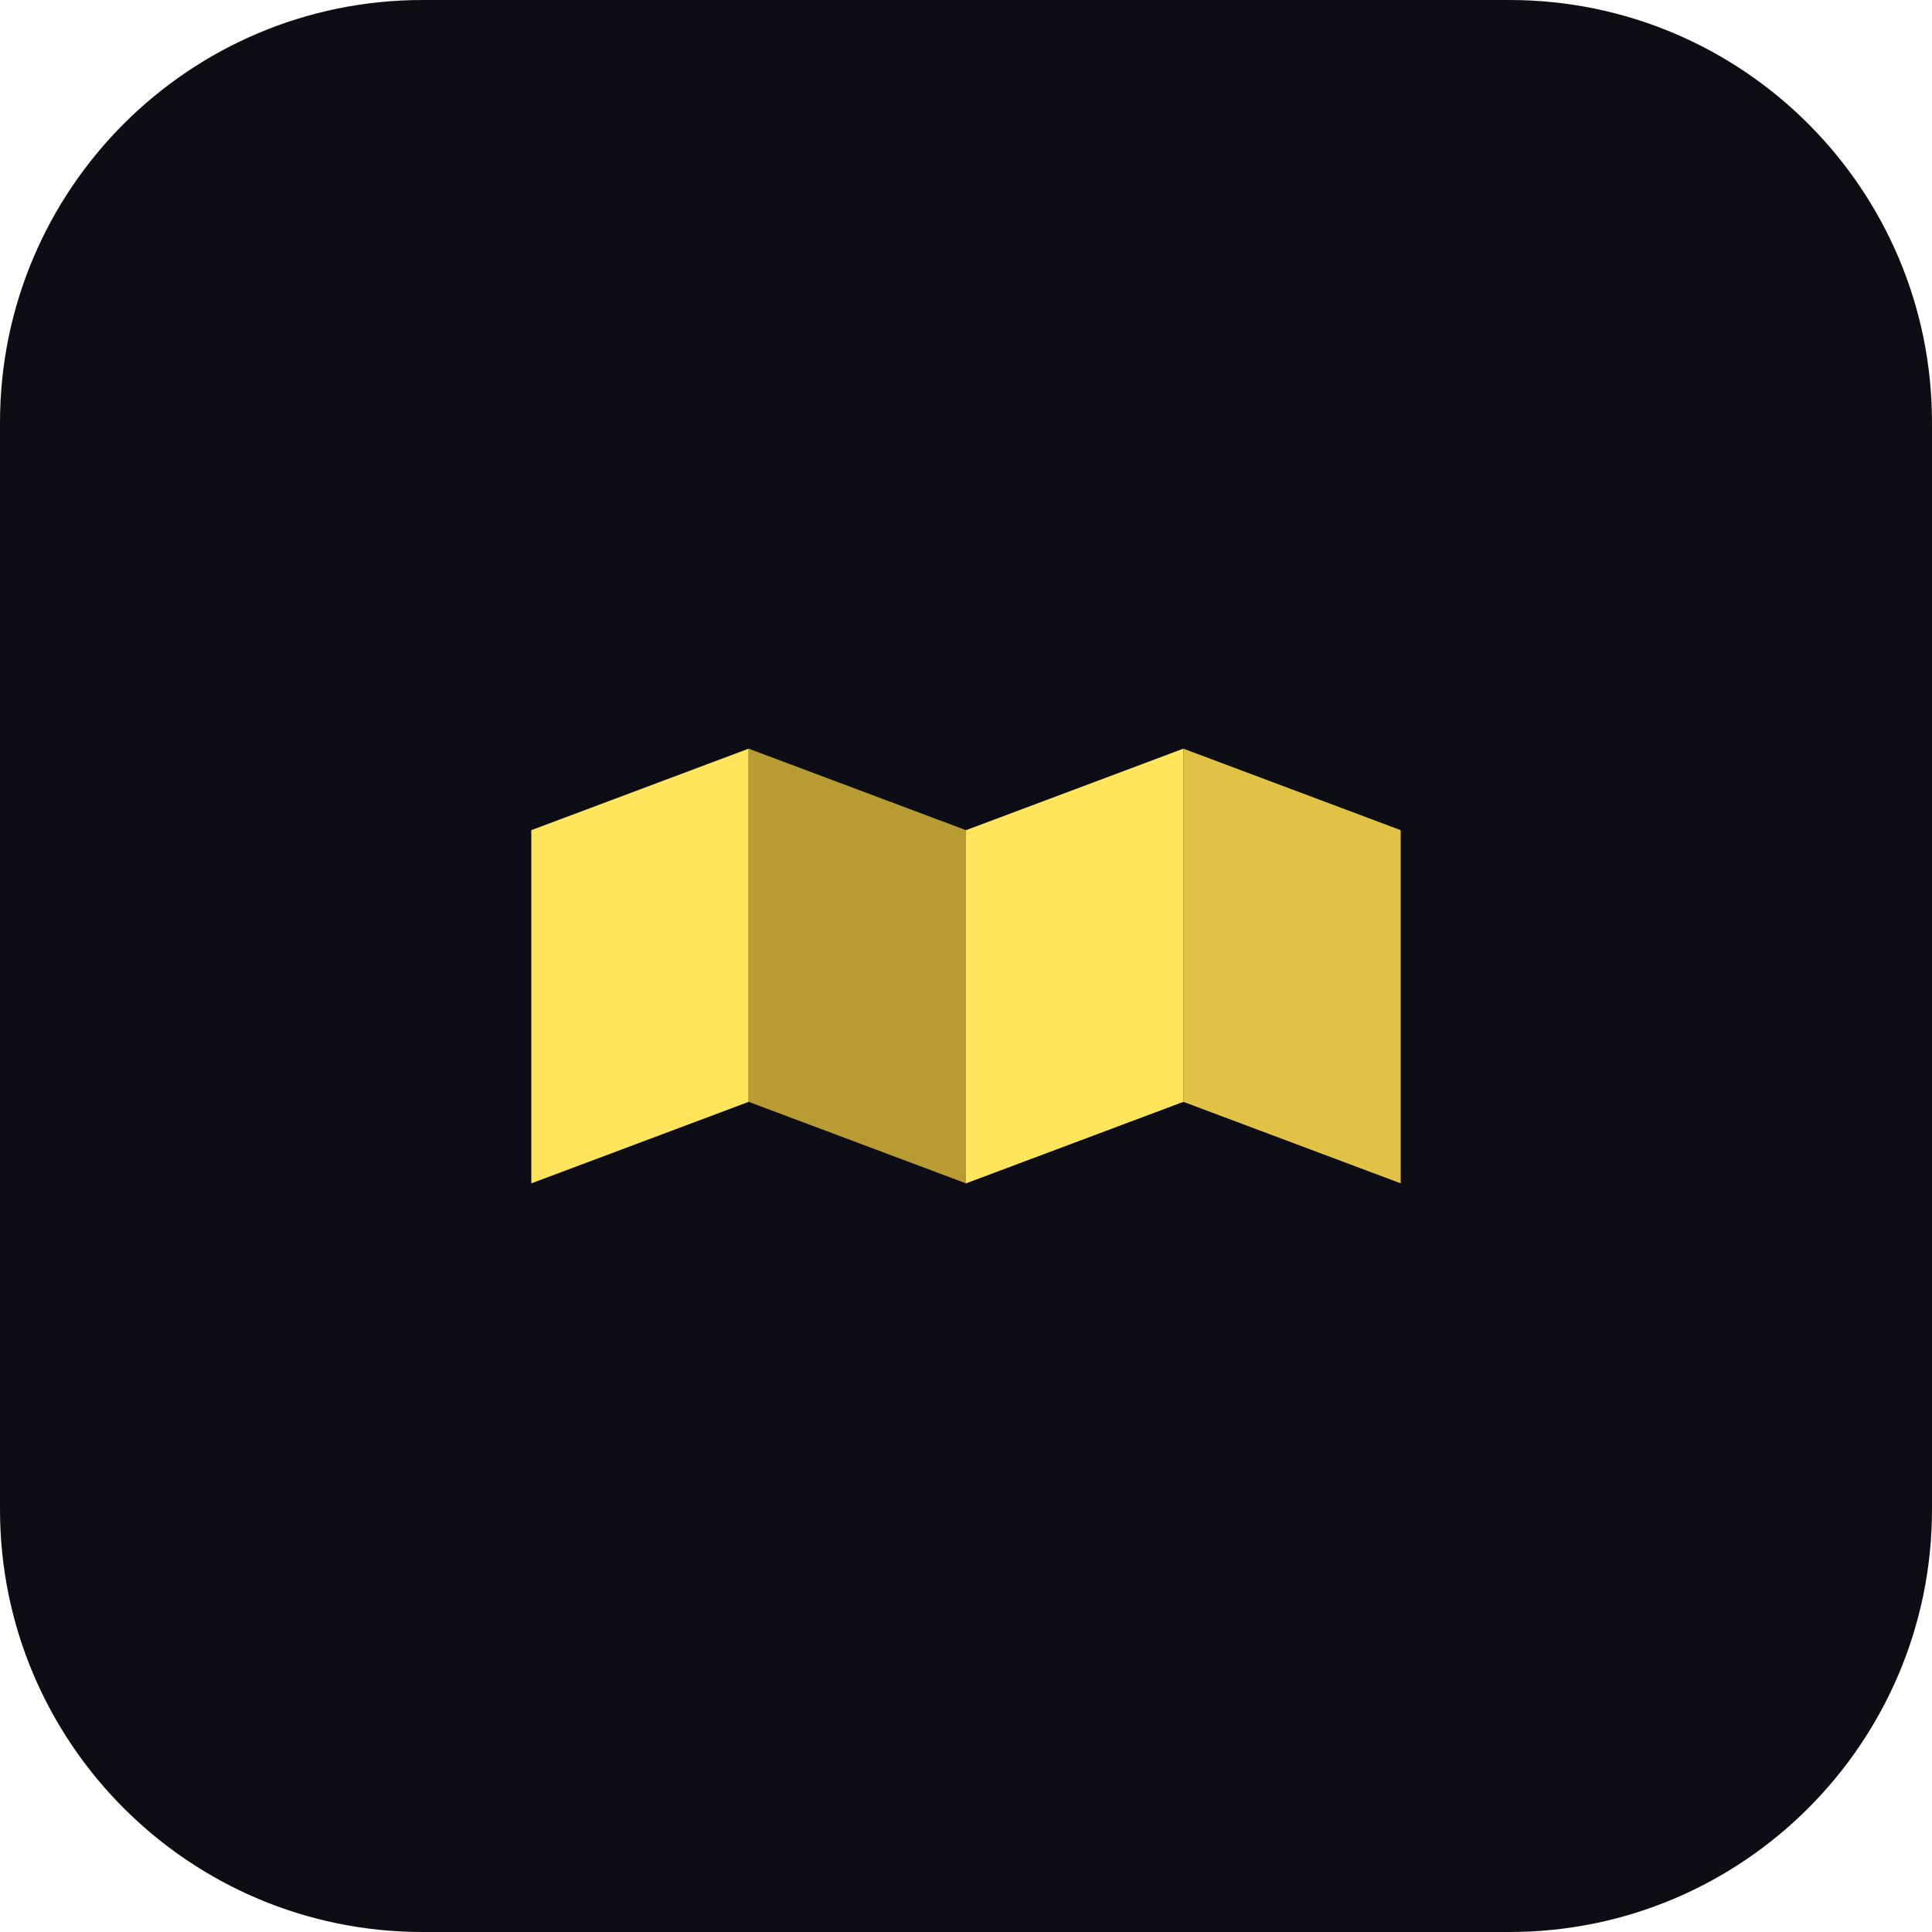
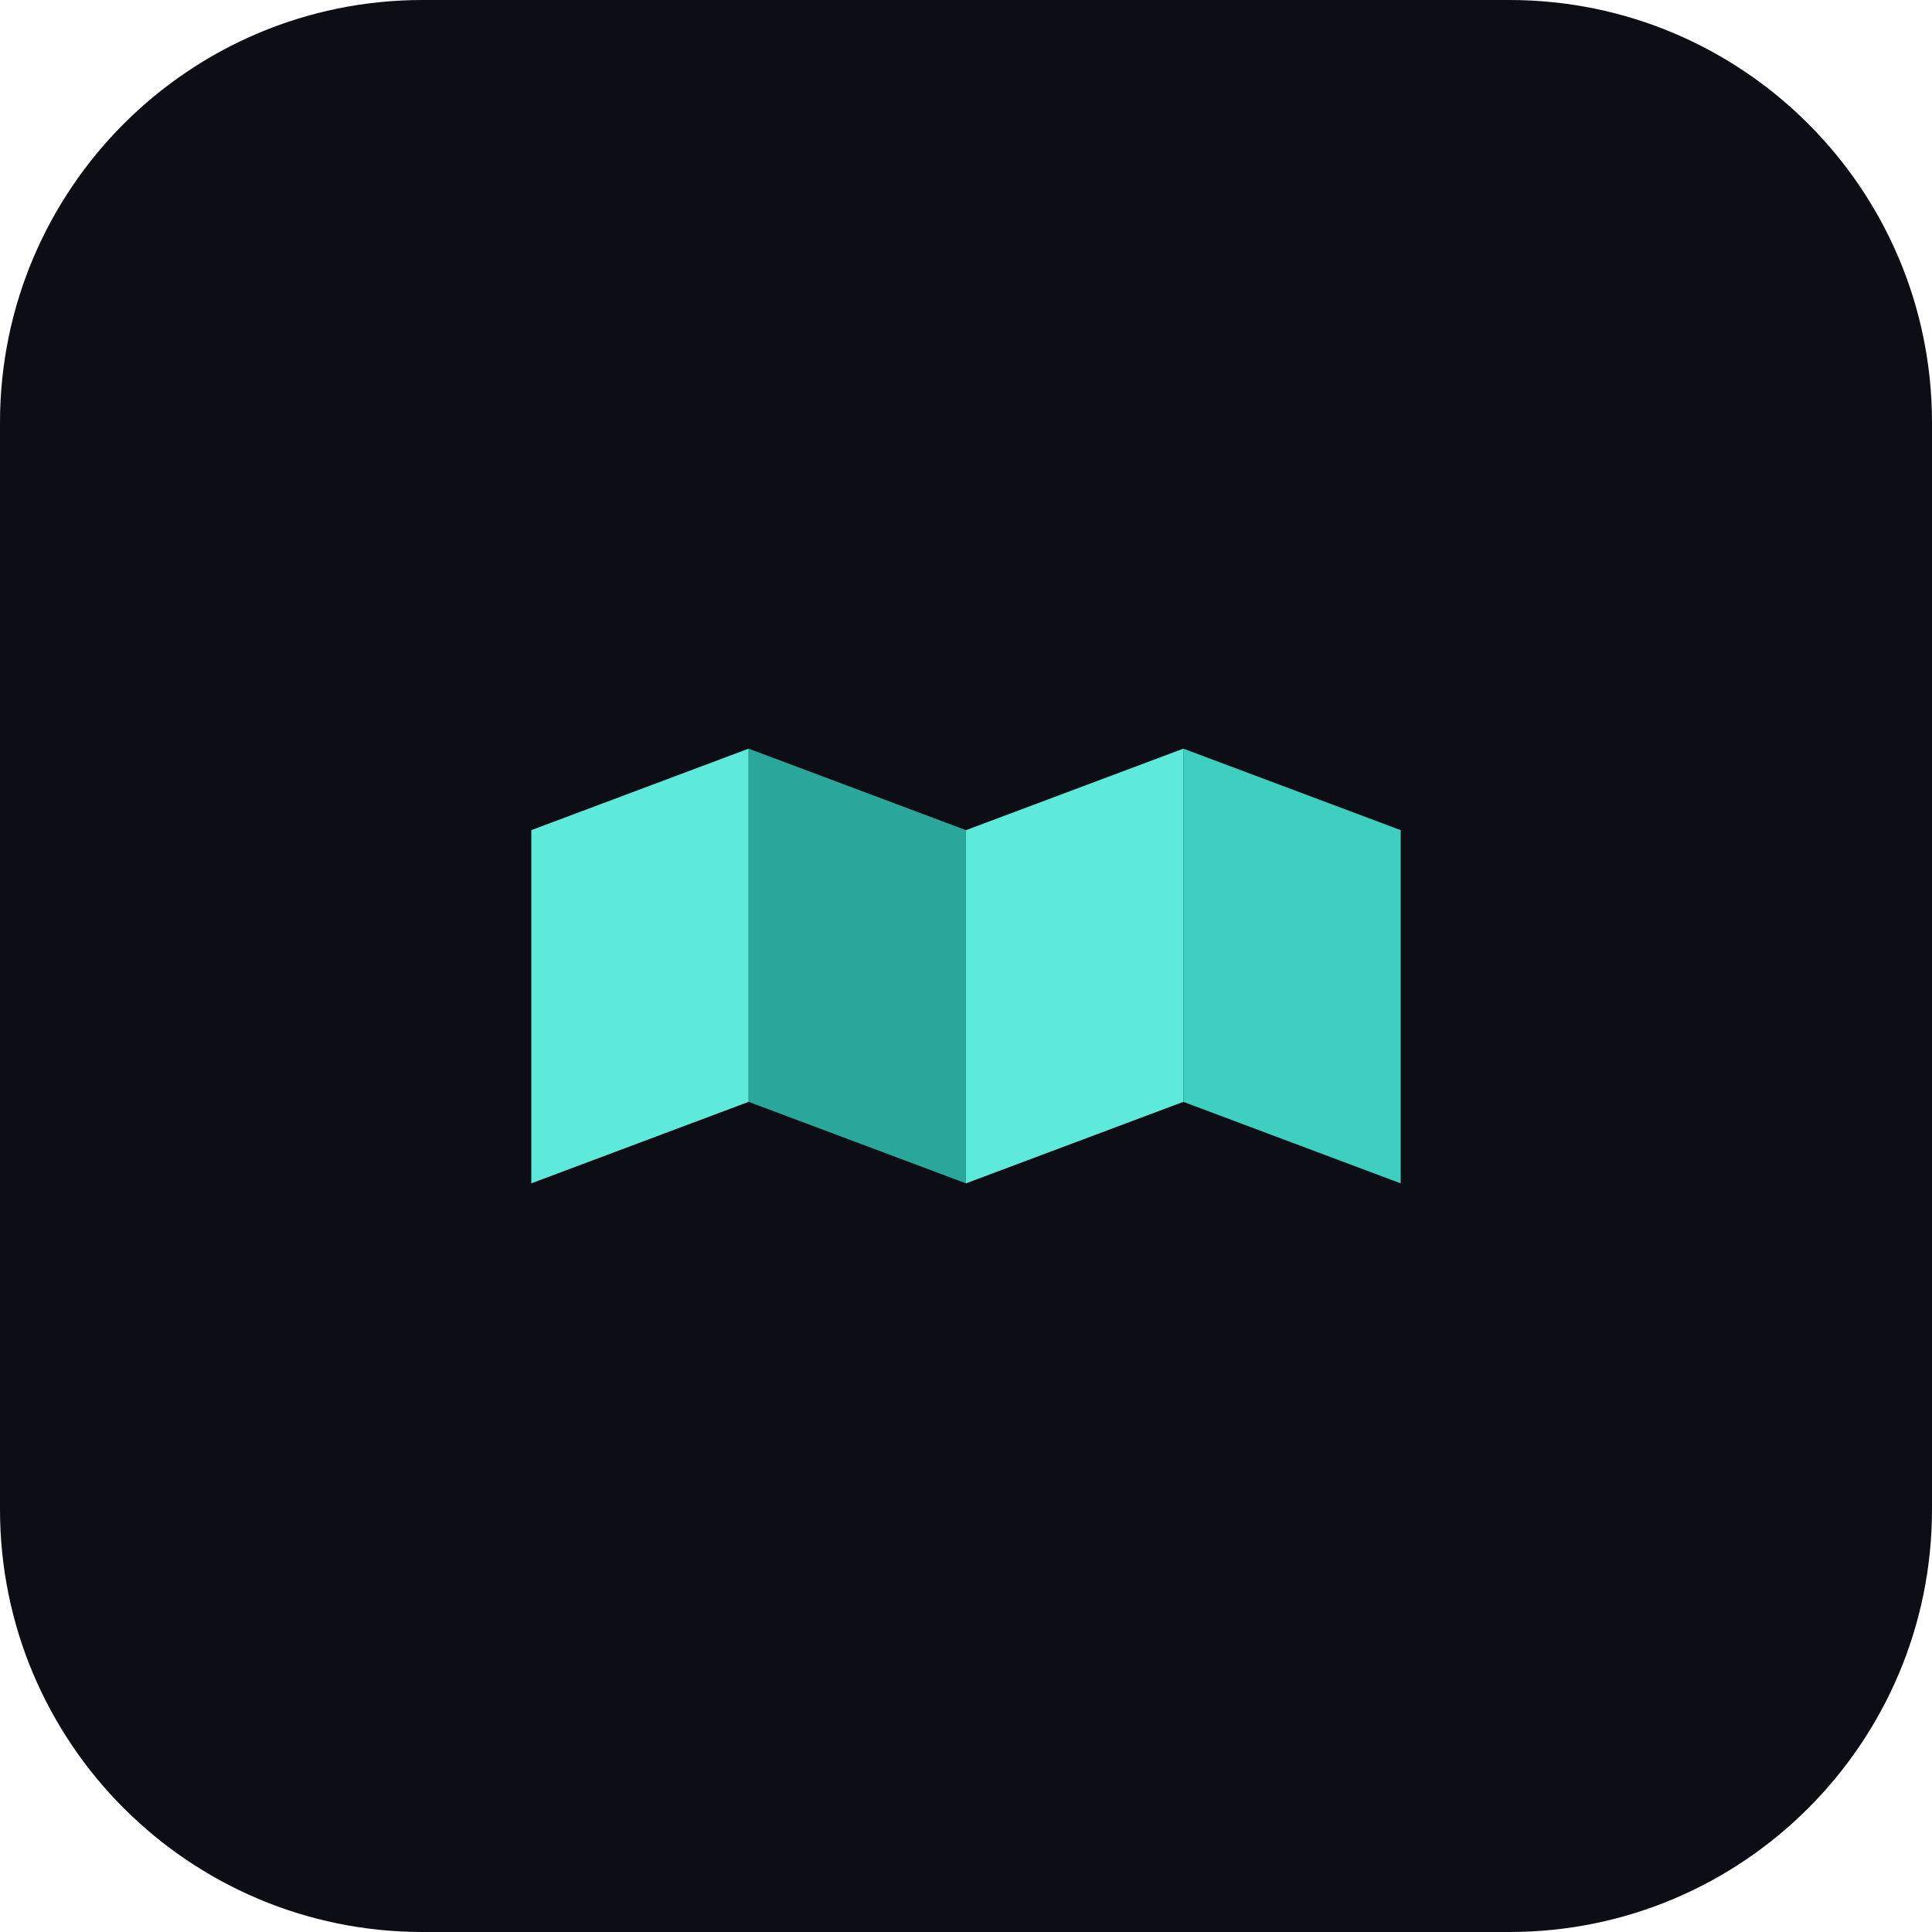
<svg xmlns="http://www.w3.org/2000/svg" viewBox="0 0 512 512" width="512" height="512">
  <rect width="512" height="512" rx="112" fill="#0D0E15" />
  <g transform="translate(140.8 198.4) scale(0.72)">
-     <polygon points="0,30 80,0 80,130 0,160" fill="#FFE55C" />
-     <polygon points="80,0 160,30 160,160 80,130" fill="#B89B33" />
-     <polygon points="160,30 240,0 240,130 160,160" fill="#FFE55C" />
-     <polygon points="240,0 320,30 320,160 240,130" fill="#E0C247" />
+     <polygon points="0,30 80,0 80,130 0,160" fill="#5EEADB" />
+     <polygon points="80,0 160,30 160,160 80,130" fill="#2AA79B" />
+     <polygon points="160,30 240,0 240,130 160,160" fill="#5EEADB" />
+     <polygon points="240,0 320,30 320,160 240,130" fill="#3FCFC0" />
  </g>
</svg>
